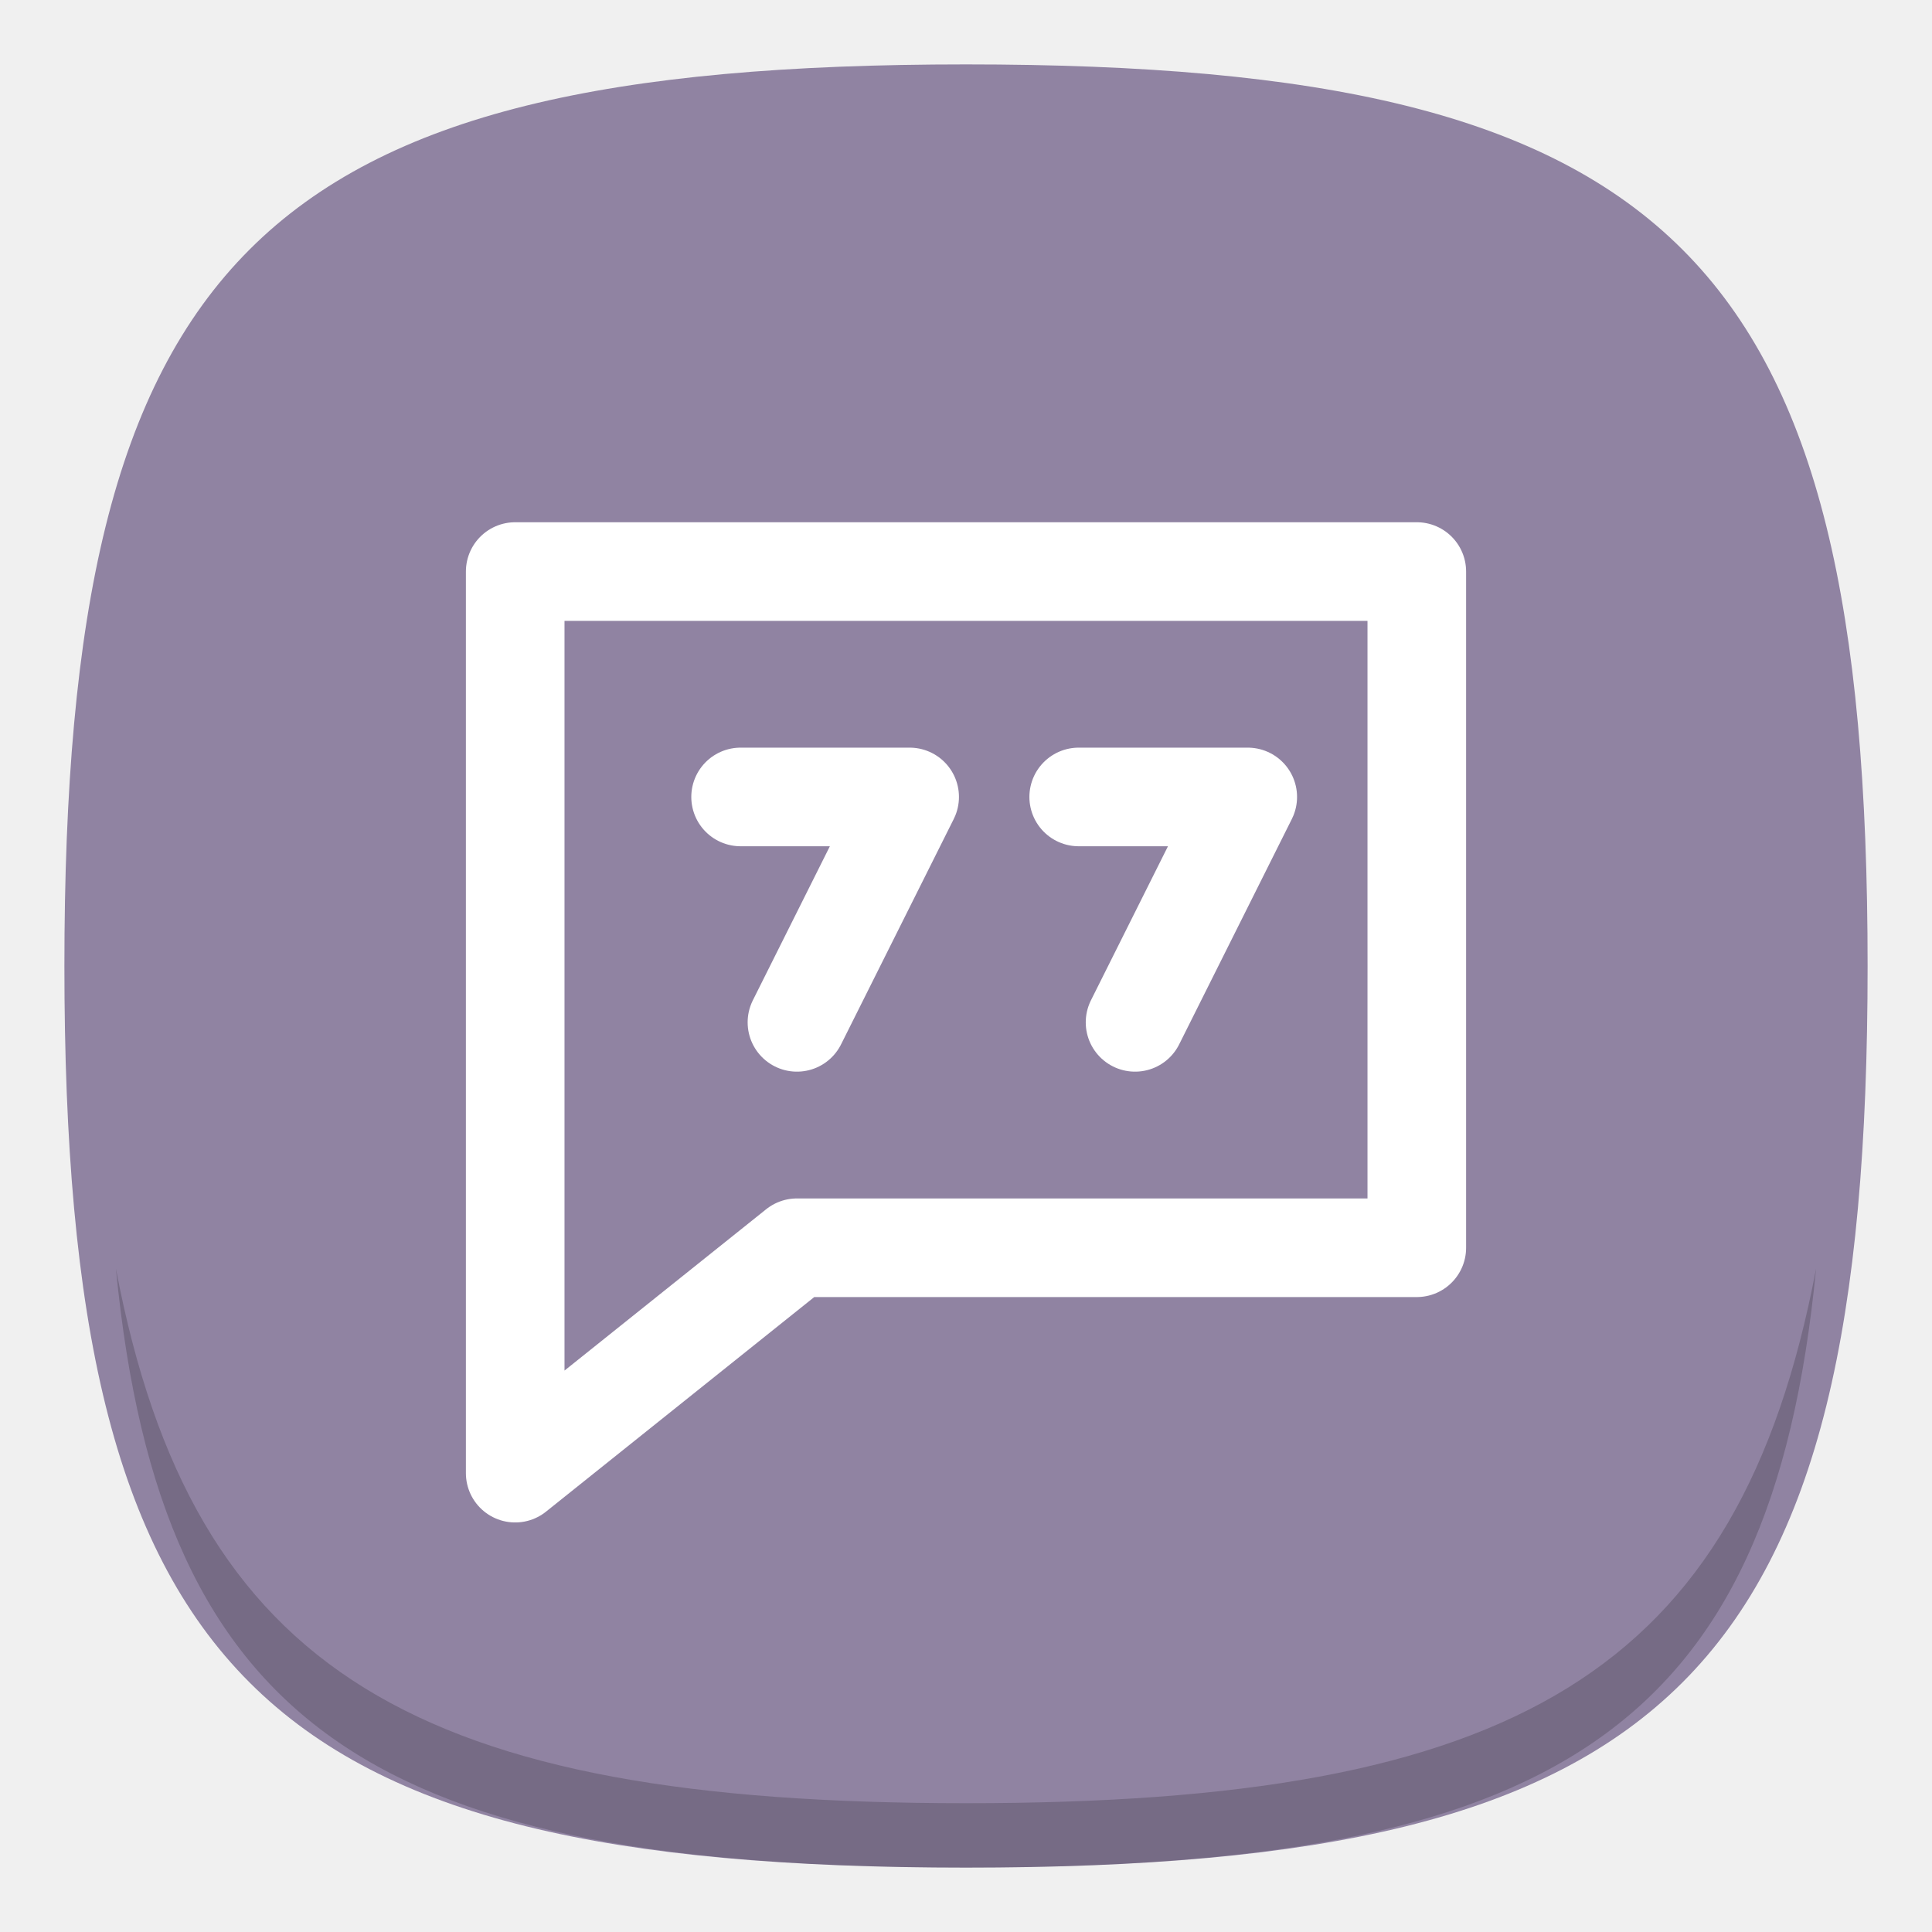
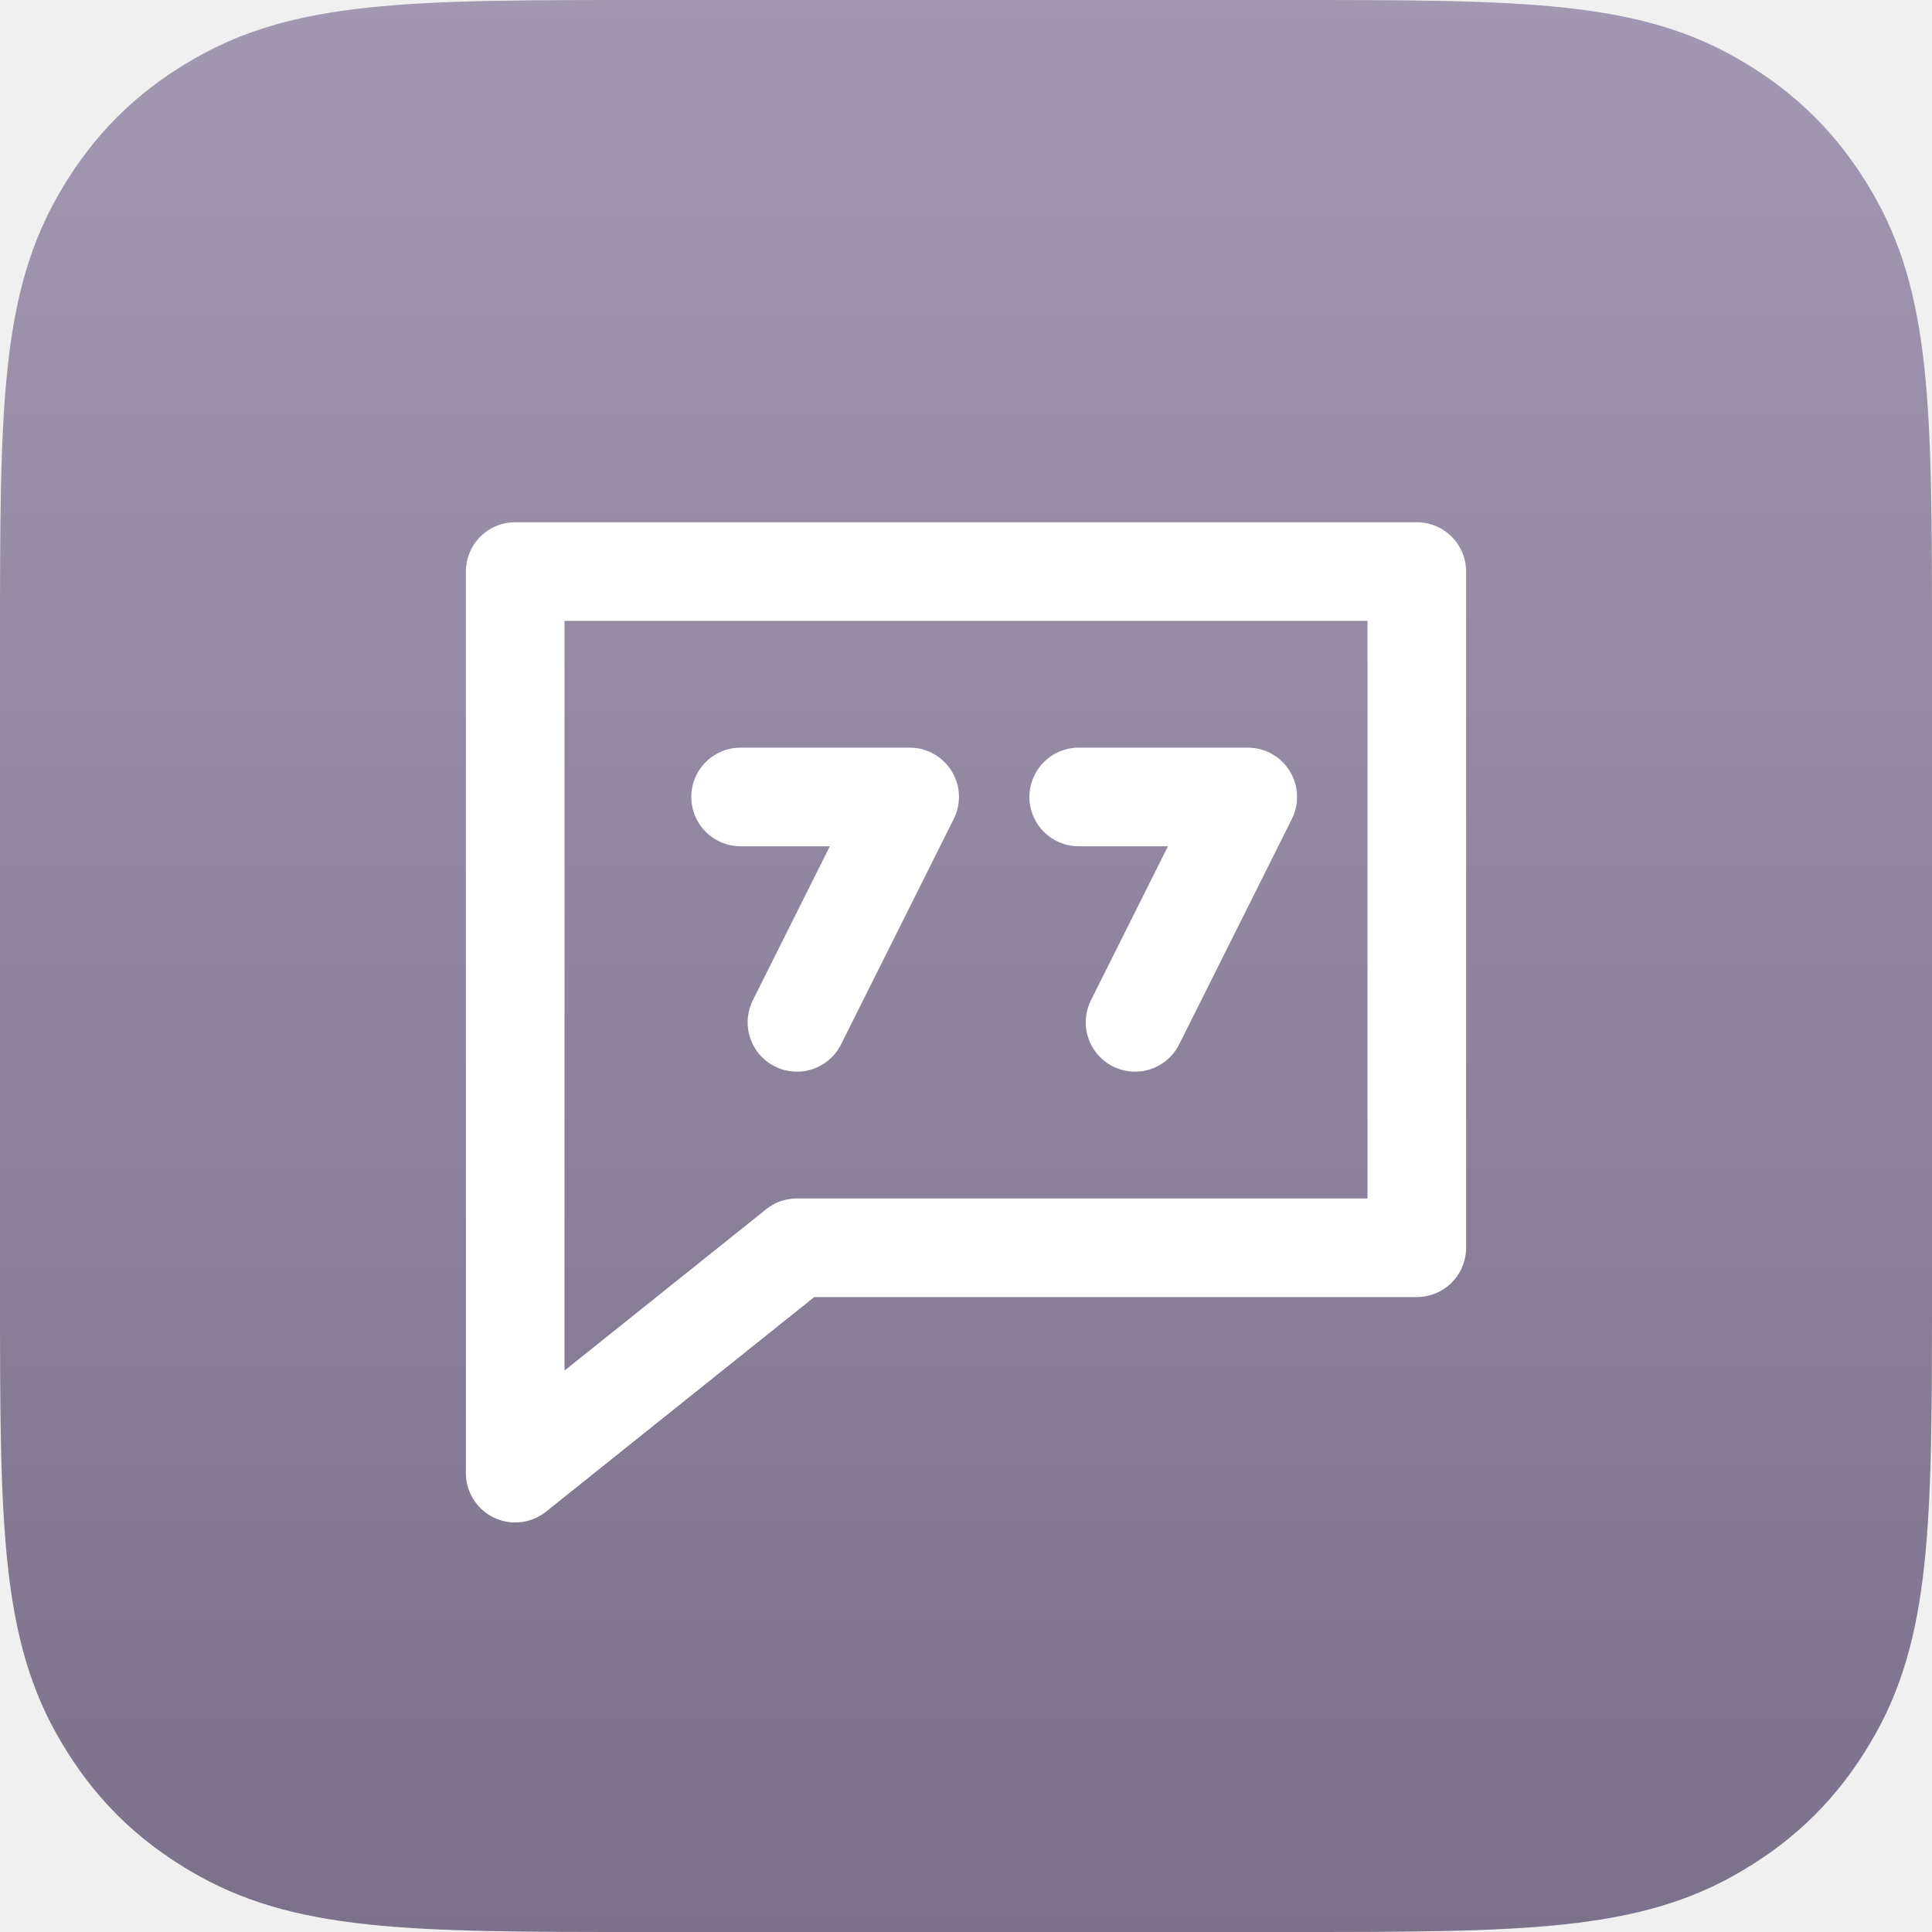
- <svg xmlns="http://www.w3.org/2000/svg" viewBox="0 0 30 30" fill="none">
-   <path d="M15 1C26 1 29 4 29 15s-3 14-14 14S1 26 1 15 4 1 15 1Z" fill="#9083a2" />
-   <path d="M15 28c8.5 0 12-2 13.2-8.3C27.5 26.9 24.1 29 15 29S2.5 26.9 1.8 19.7C3 26 6.5 28 15 28Z" fill="#000" opacity=".18" />
-   <g transform="translate(4.5 4.5) scale(.875)" stroke="white" stroke-width="1.75" stroke-linecap="round" stroke-linejoin="round">
-     <path d="M4 5h16v12H9l-5 4z M8 9h3l-2 4 M14 9h3l-2 4" />
+ <svg xmlns="http://www.w3.org/2000/svg" width="30" height="30" viewBox="0 0 60 60" fill="none">
+   <defs>
+     <linearGradient id="face" x2="0" y2="1" gradientUnits="objectBoundingBox">
+       <stop stop-color="#a398b2" />
+       <stop offset="1" stop-color="#7c718b" />
+     </linearGradient>
+   </defs>
+   <path fill="url(#face)" d="M20 0H40C47.3 0 50.9 0 54.1 1.9C55.8 2.9 57.1 4.2 58.1 5.9C60 9.1 60 12.7 60 20V40C60 47.3 60 50.9 58.1 54.1C57.1 55.8 55.8 57.1 54.1 58.1C50.9 60 47.3 60 40 60H20C12.7 60 9.1 60 5.9 58.1C4.2 57.1 2.9 55.8 1.9 54.1C0 50.9 0 47.3 0 40V20C0 12.7 0 9.1 1.9 5.9C2.9 4.2 4.2 2.9 5.9 1.9C9.1 0 12.7 0 20 0Z" />
+   <g transform="scale(2)">
+     <g transform="translate(4.5 4.5) scale(.875)" stroke="white" stroke-width="1.75" stroke-linecap="round" stroke-linejoin="round">
+       <path d="M4 5h16v12H9l-5 4z M8 9h3l-2 4 M14 9h3l-2 4" />
+     </g>
  </g>
</svg>
